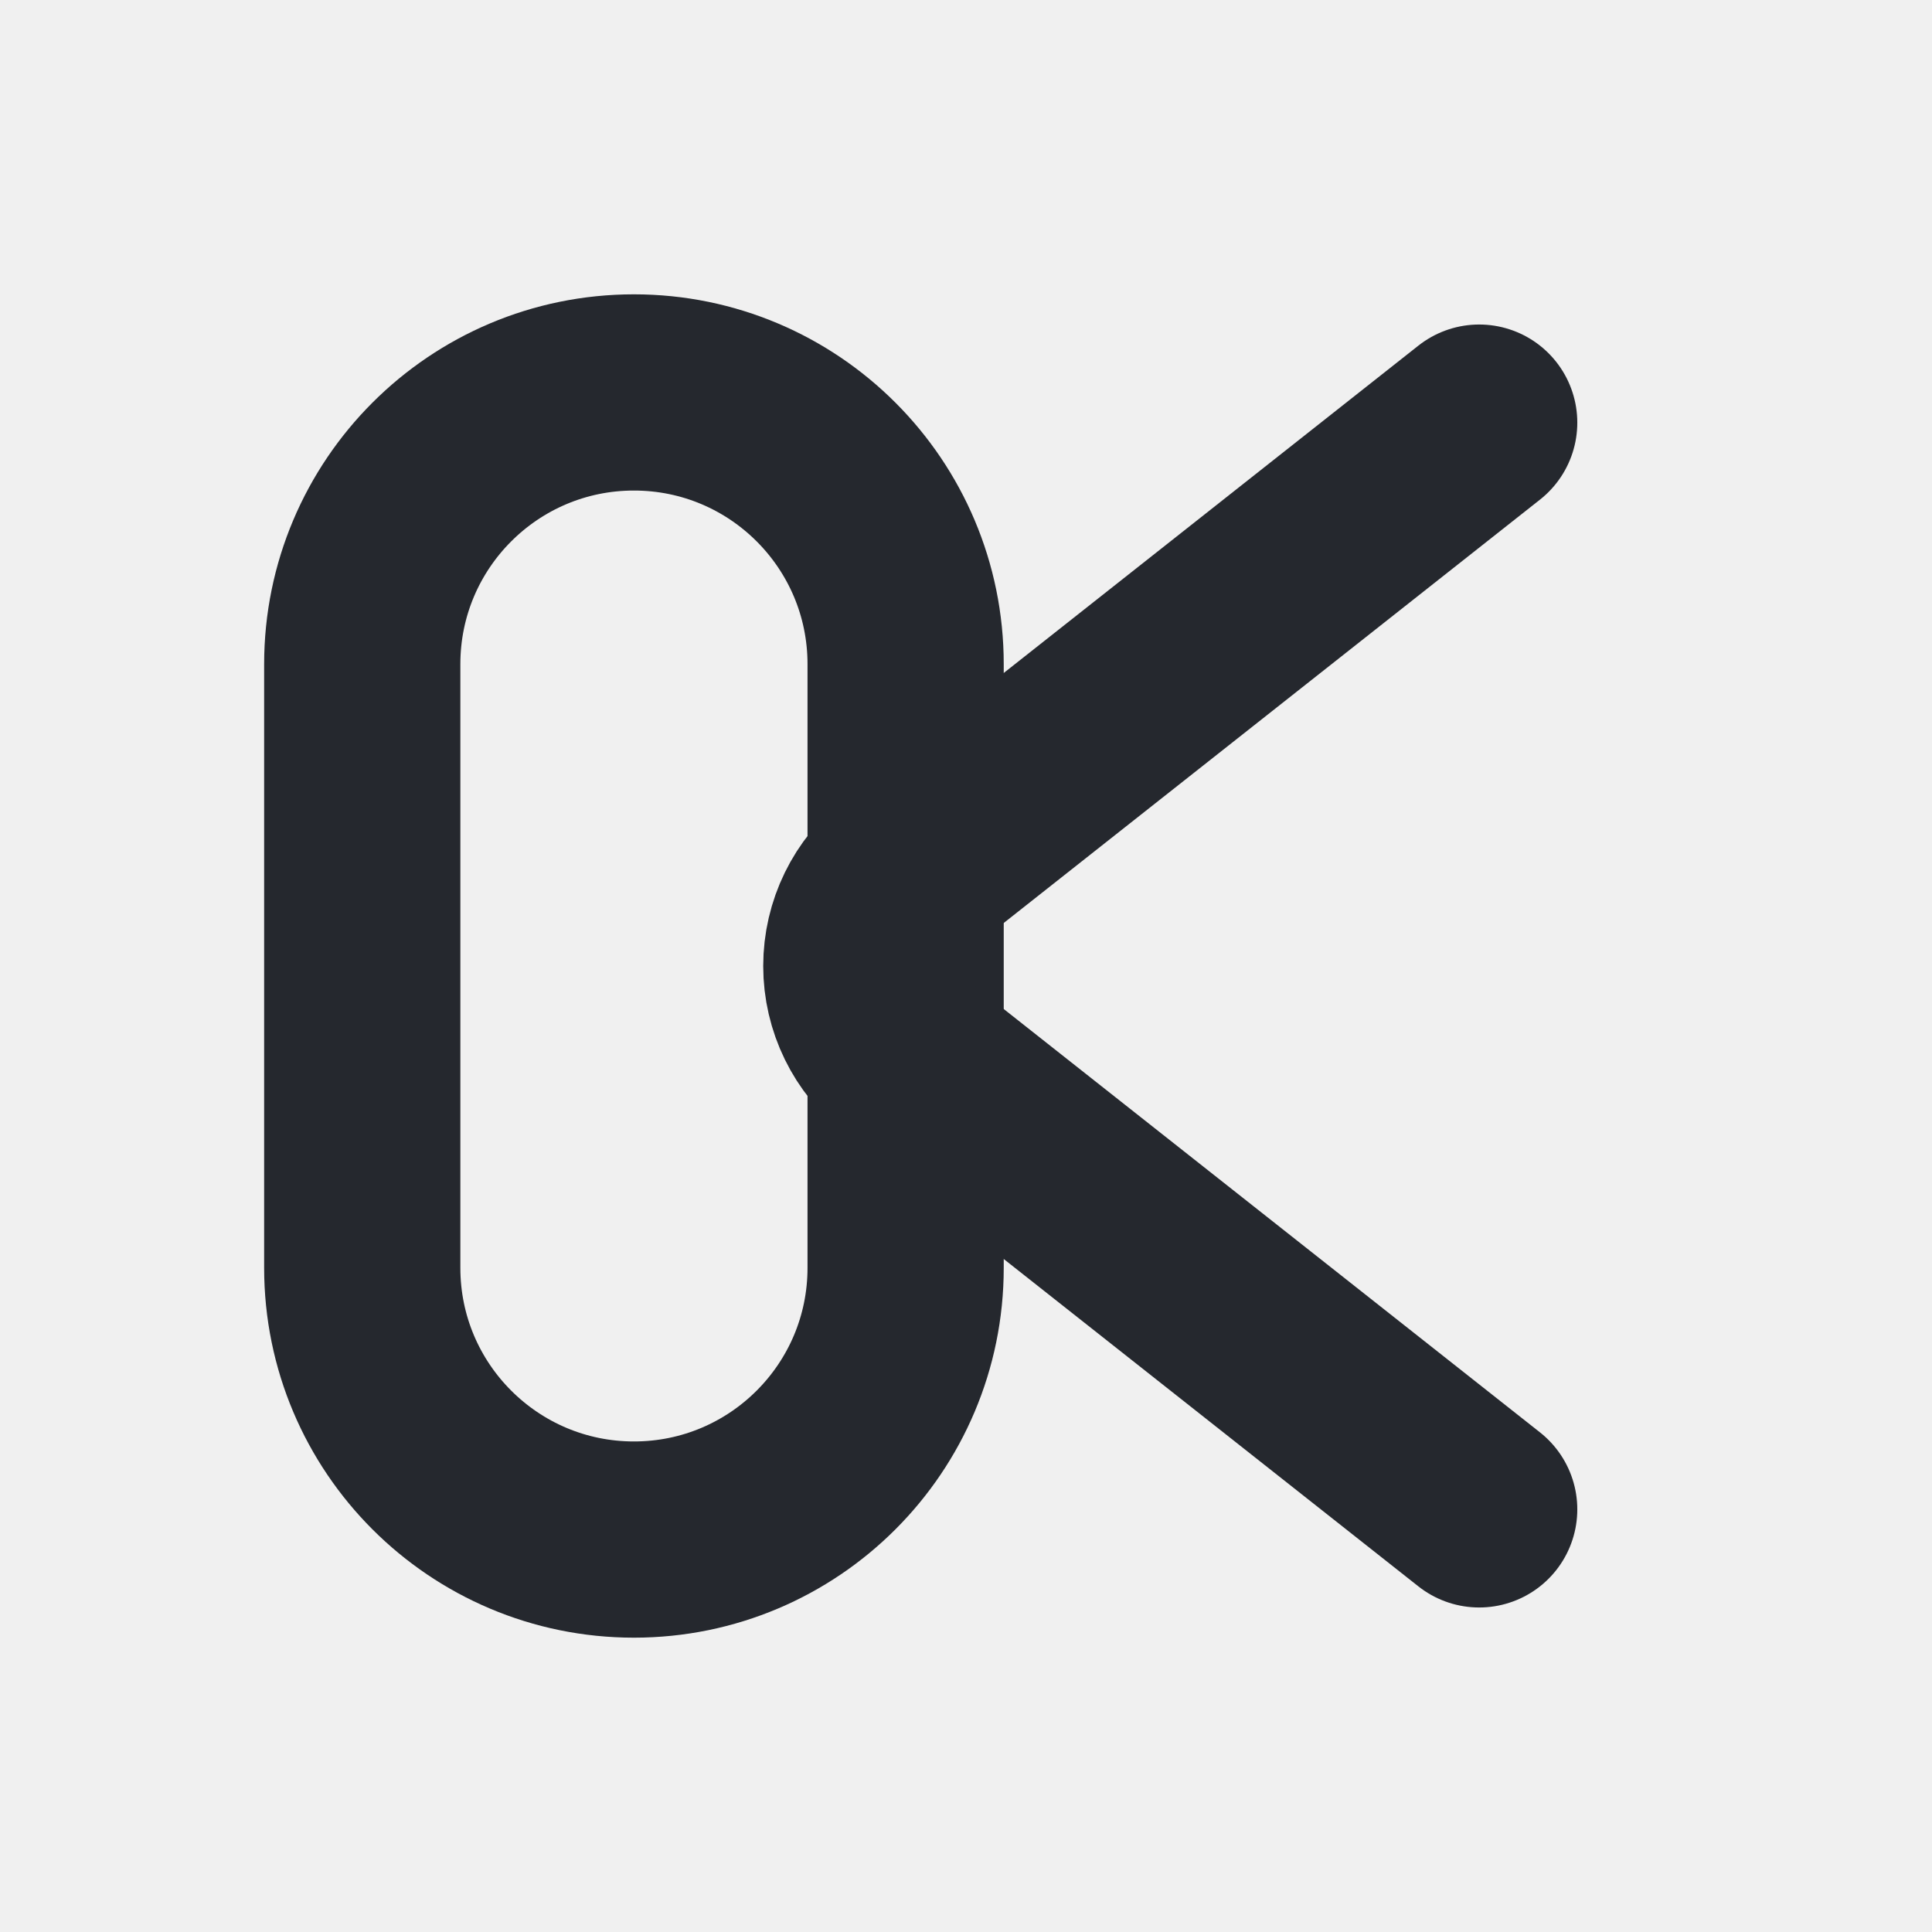
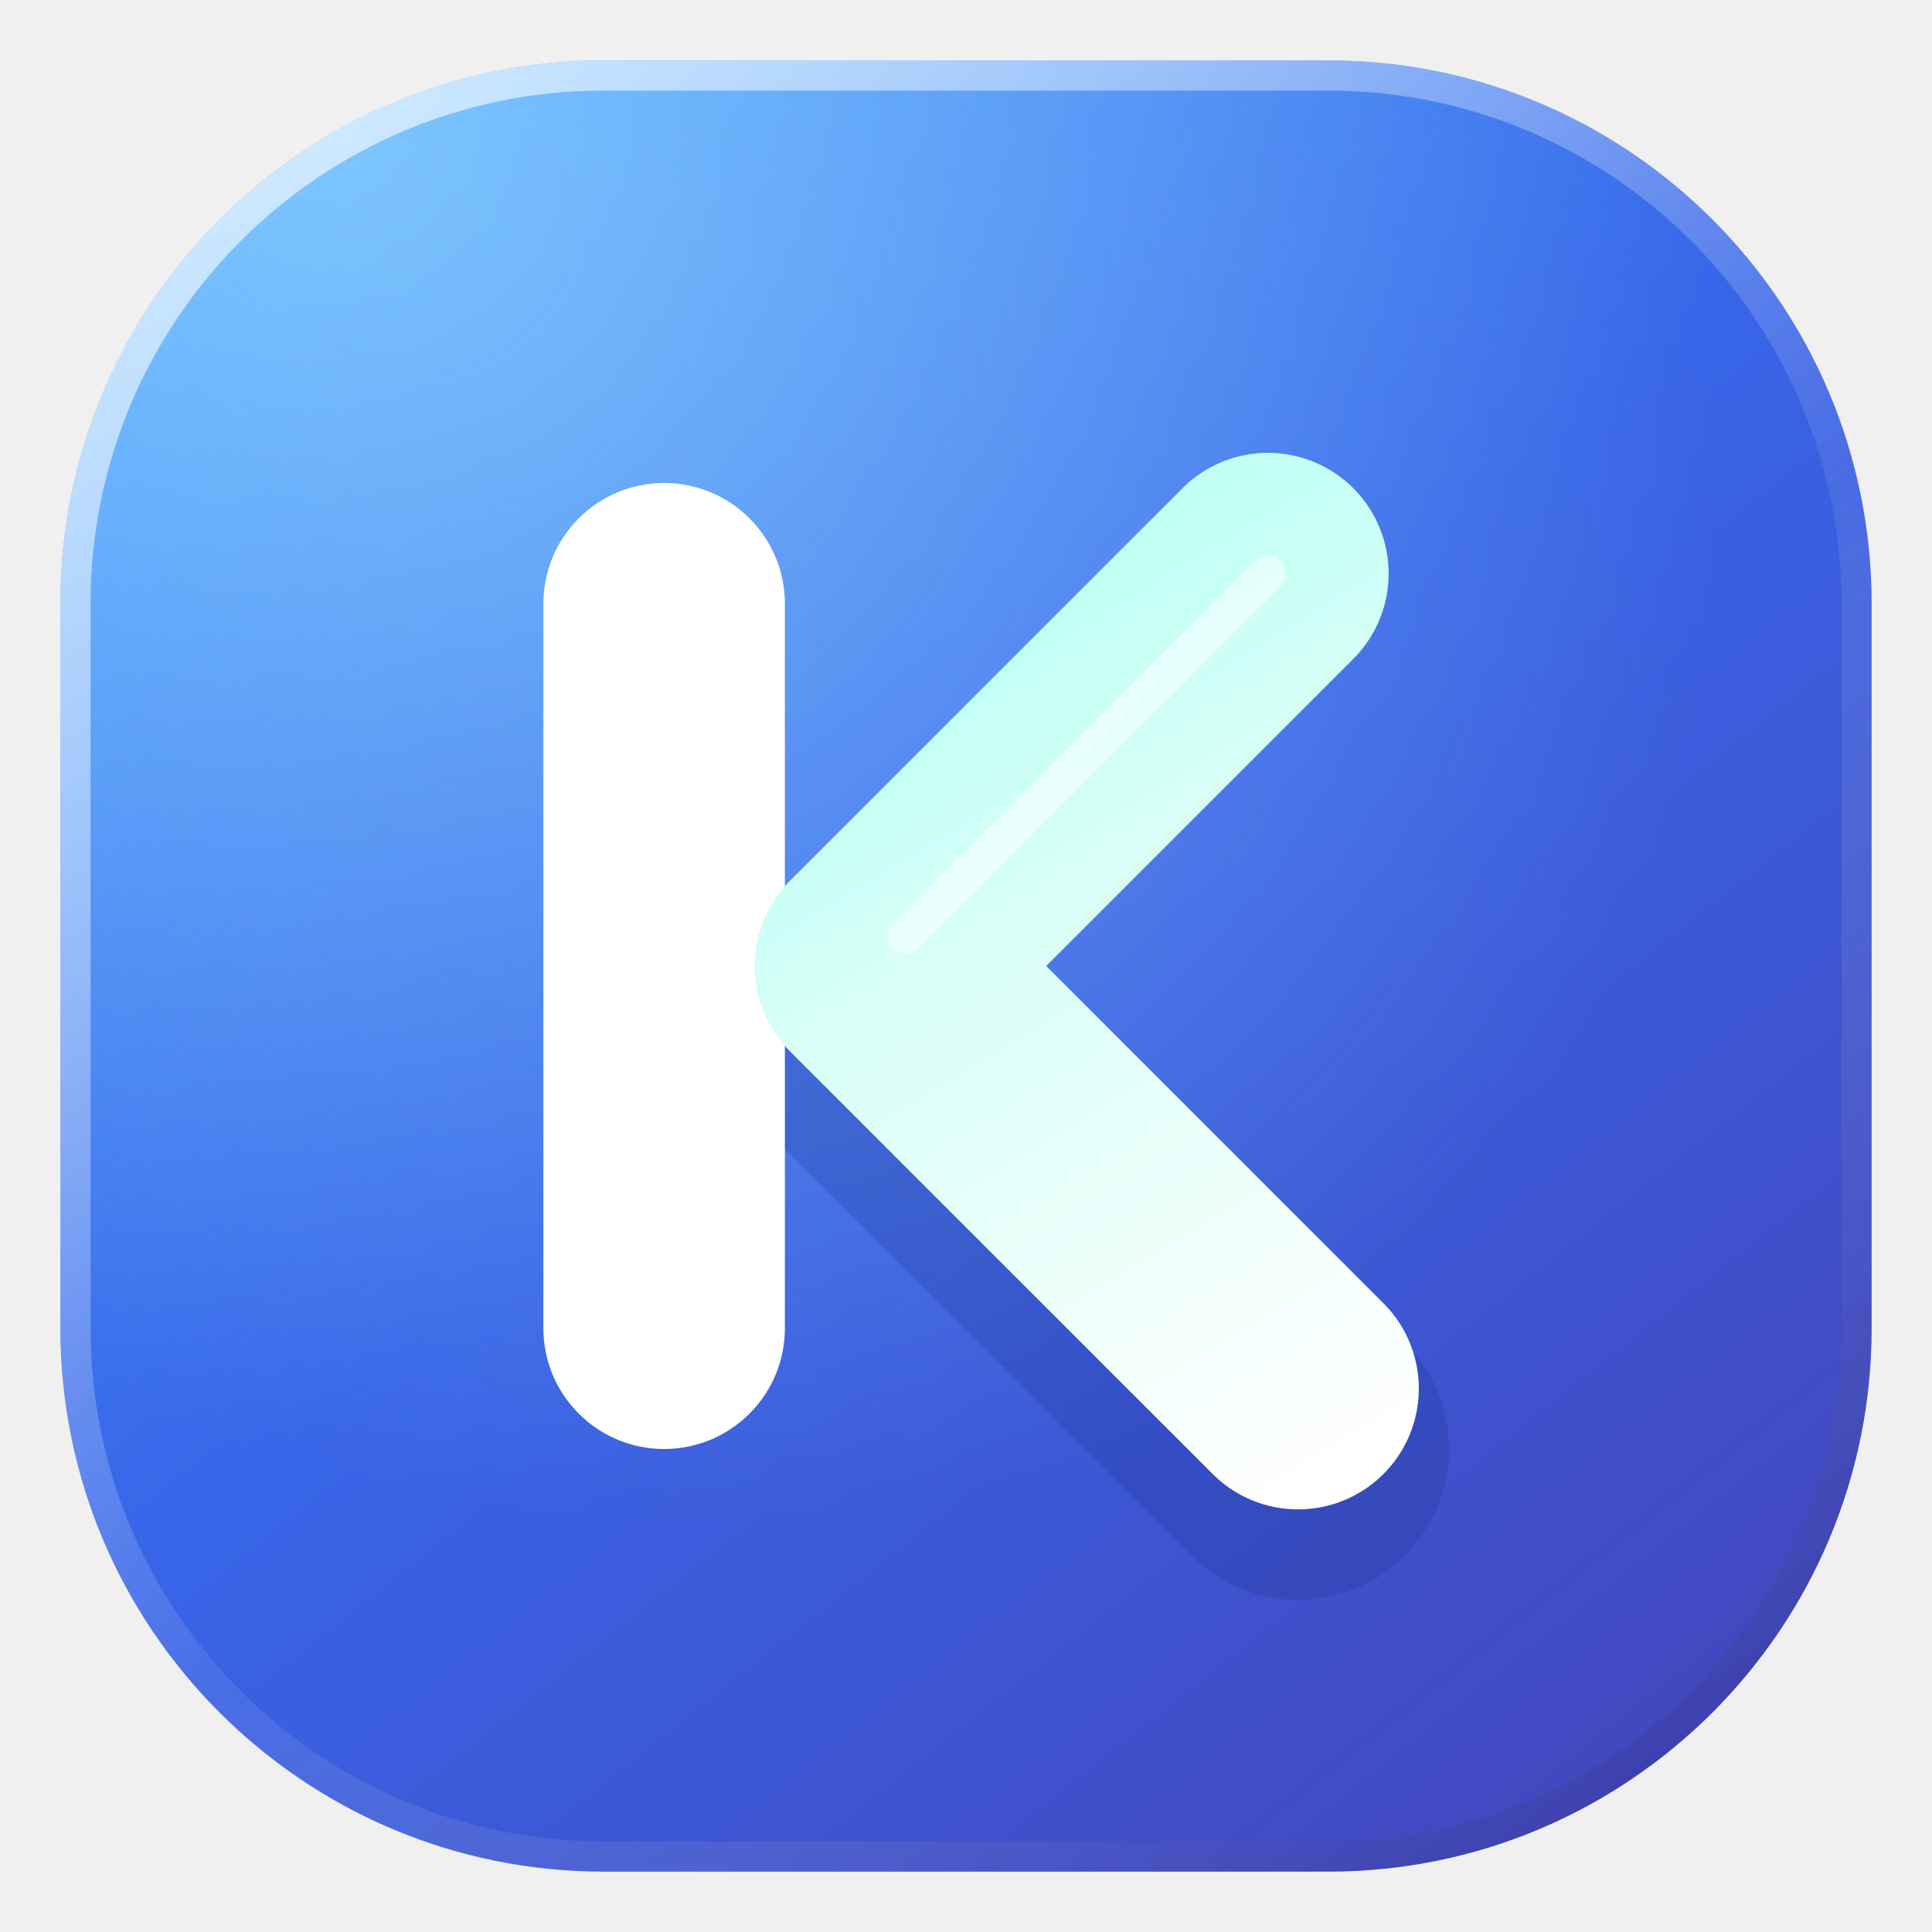
<svg xmlns="http://www.w3.org/2000/svg" viewBox="0 0 64 64" fill="none">
-   <g stroke="#25282e" stroke-width="6.5" stroke-linecap="round" stroke-linejoin="round">
-     <path d="M21 13a9 9 0 0 0-9 9v20a9 9 0 0 0 18 0V22a9 9 0 0 0-9-9Z" />
-     <path d="m49 14-19 15a3.8 3.8 0 0 0 0 6l19 15" />
-   </g>
+   <defs>
+     <linearGradient id="tile" x1="8" y1="4" x2="54" y2="62" gradientUnits="userSpaceOnUse">
+       <stop stop-color="#489aff" />
+       <stop offset=".48" stop-color="#3865e8" />
+       <stop offset="1" stop-color="#4345bc" />
+     </linearGradient>
+     <linearGradient id="ribbon" x1="24" y1="16" x2="44" y2="49" gradientUnits="userSpaceOnUse">
+       <stop stop-color="#a9fff2" />
+       <stop offset=".45" stop-color="#d8fff7" />
+       <stop offset="1" stop-color="#fff" />
+     </linearGradient>
+     <linearGradient id="rim" x1="10" y1="2" x2="55" y2="62" gradientUnits="userSpaceOnUse">
+       <stop stop-color="#fff" stop-opacity=".65" />
+       <stop offset=".55" stop-color="#fff" stop-opacity=".08" />
+       <stop offset="1" stop-color="#191e75" stop-opacity=".28" />
+     </linearGradient>
+     <radialGradient id="glow" cx="0" cy="0" r="1" gradientTransform="translate(11 4) rotate(47) scale(52 40)" gradientUnits="userSpaceOnUse">
+       <stop stop-color="#b4f6ff" stop-opacity=".5" />
+       <stop offset="1" stop-color="#b4f6ff" stop-opacity="0" />
+     </radialGradient>
+   </defs>
+   <rect x="2" y="2" width="60" height="60" rx="18" fill="url(#tile)" />
+   <rect x="2" y="2" width="60" height="60" rx="18" fill="url(#glow)" />
+   <rect x="2.5" y="2.5" width="59" height="59" rx="17.5" stroke="url(#rim)" />
+   <path d="M29 34 43 48" stroke="#1b3391" stroke-opacity=".24" stroke-width="10" stroke-linecap="round" />
+   <rect x="18" y="16" width="8" height="32" rx="4" fill="#fff" />
+   <path d="m42 19-13 13 14 14" stroke="url(#ribbon)" stroke-width="8" stroke-linecap="round" stroke-linejoin="round" />
+   <path d="m30 31 12-12" stroke="#fff" stroke-opacity=".5" stroke-width="1.2" stroke-linecap="round" />
</svg>
